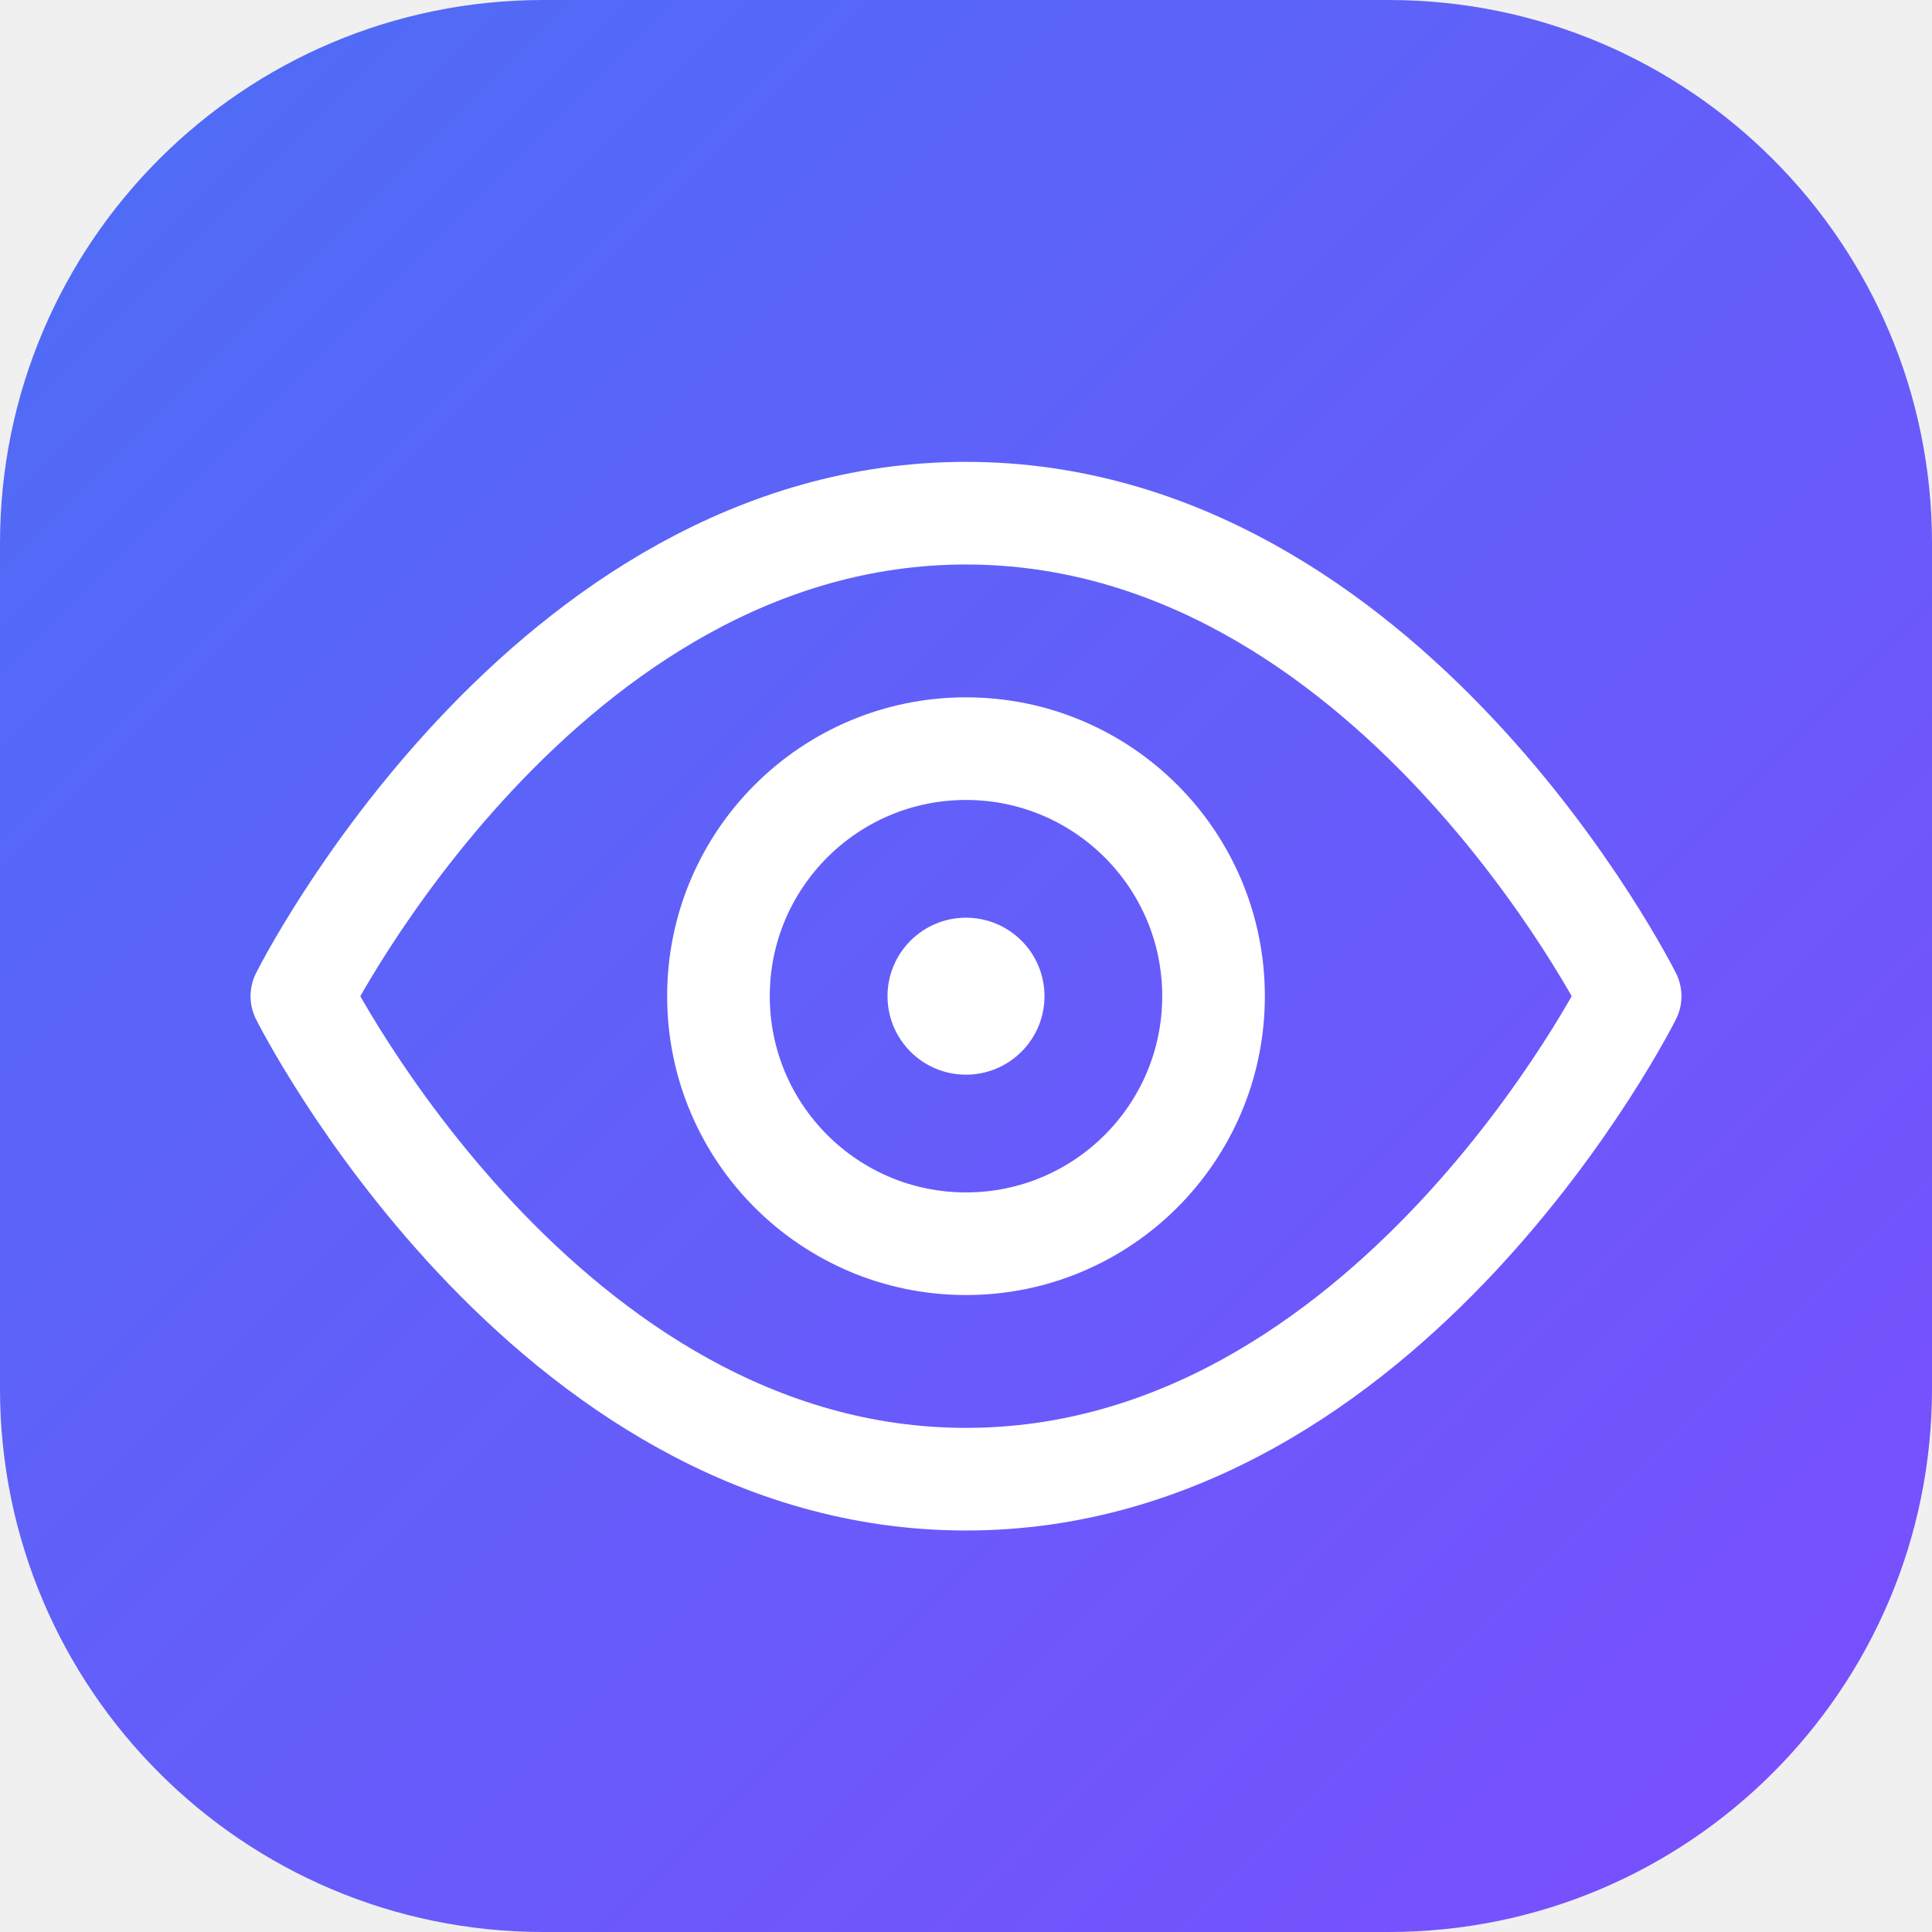
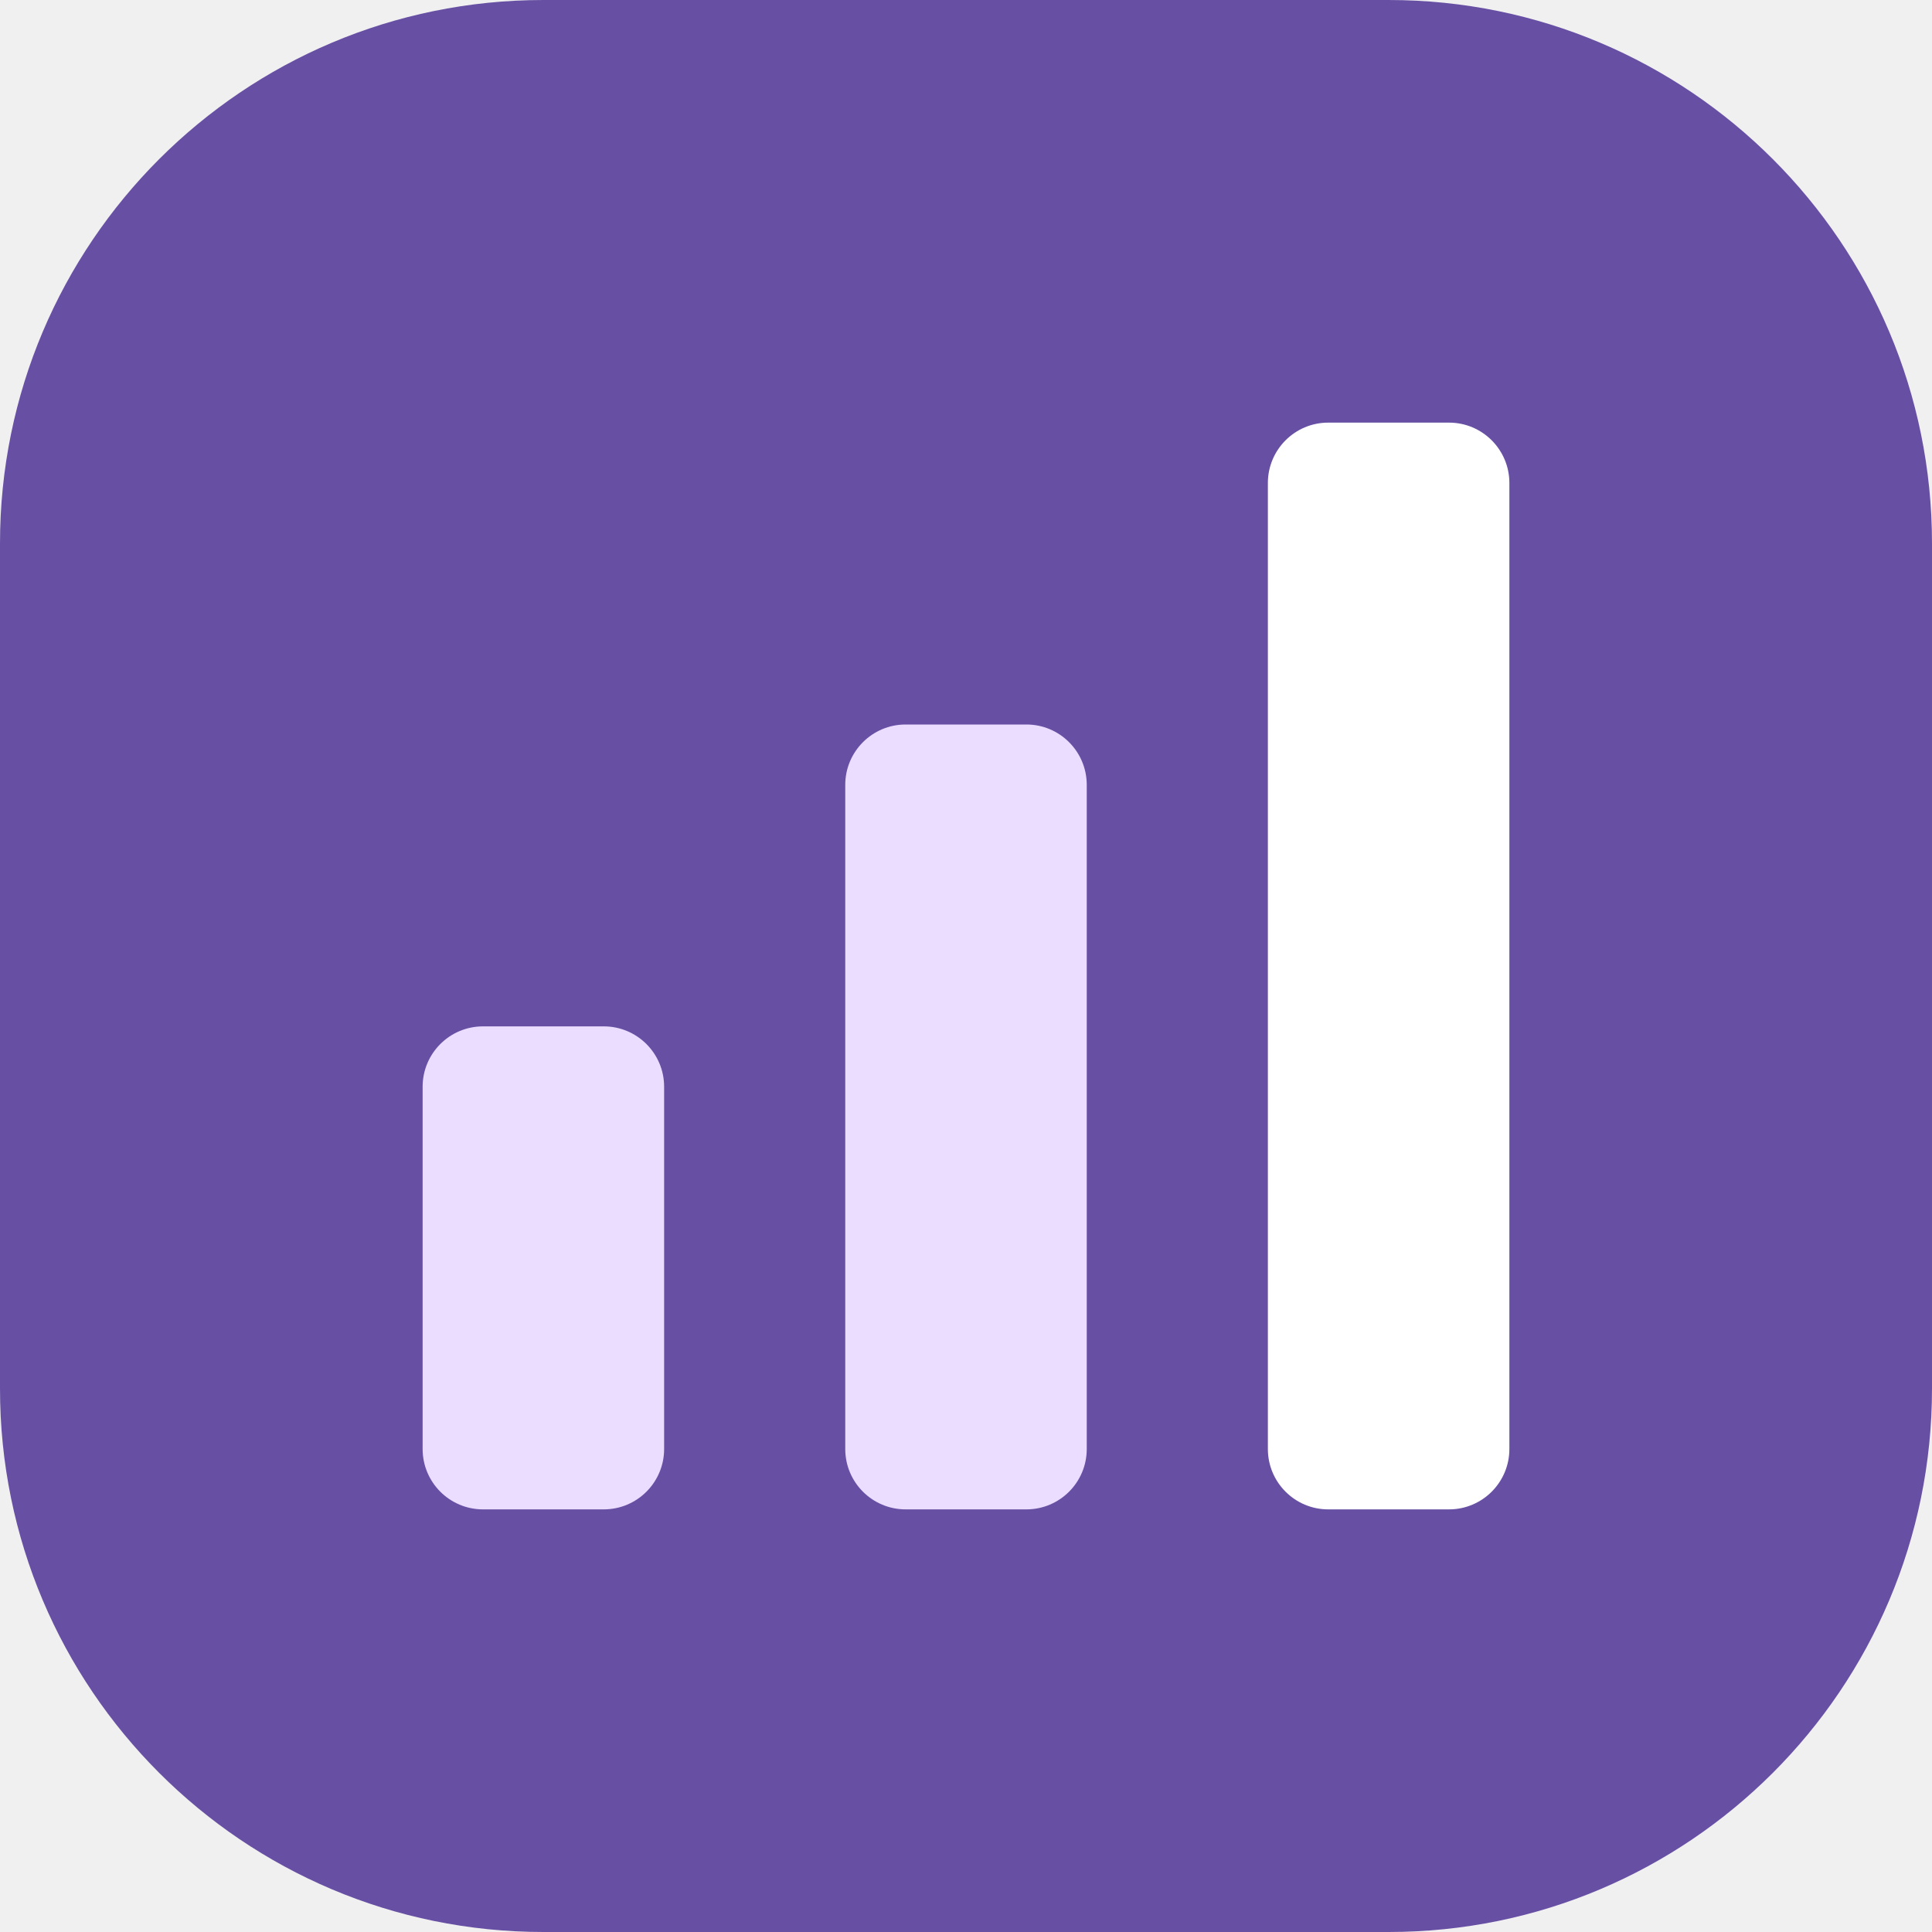
- <svg xmlns="http://www.w3.org/2000/svg" width="64" height="64" viewBox="0 0 64 64" role="img" aria-label="Diyar Visitor Widget">
-   <defs>
-     <linearGradient id="diyarFaviconGradient" x1="0" y1="0" x2="1" y2="1">
-       <stop offset="0%" stop-color="#4C6EF5" />
-       <stop offset="100%" stop-color="#7C4DFF" />
-     </linearGradient>
-   </defs>
-   <rect width="64" height="64" rx="18" fill="url(#diyarFaviconGradient)" />
-   <path d="M10 33C10 33 18 17 32 17C46 17 54 33 54 33C54 33 46 49 32 49C18 49 10 33 10 33Z" fill="none" stroke="#FFFFFF" stroke-width="3.4" stroke-linecap="round" stroke-linejoin="round" />
-   <circle cx="32" cy="33" r="8.2" fill="none" stroke="#FFFFFF" stroke-width="3.4" />
-   <circle cx="32" cy="33" r="2.6" fill="#FFFFFF" />
+ <svg xmlns="http://www.w3.org/2000/svg" width="64" height="64" viewBox="0 0 64 64" role="img" aria-label="نماد ویجت آمار بازدید">
+   <rect width="64" height="64" rx="18" fill="#6750A4" />
+   <rect x="14" y="34" width="8" height="16" rx="2" fill="#EADDFF" />
+   <rect x="28" y="24" width="8" height="26" rx="2" fill="#EADDFF" />
+   <rect x="42" y="14" width="8" height="36" rx="2" fill="#FFFFFF" />
</svg>
